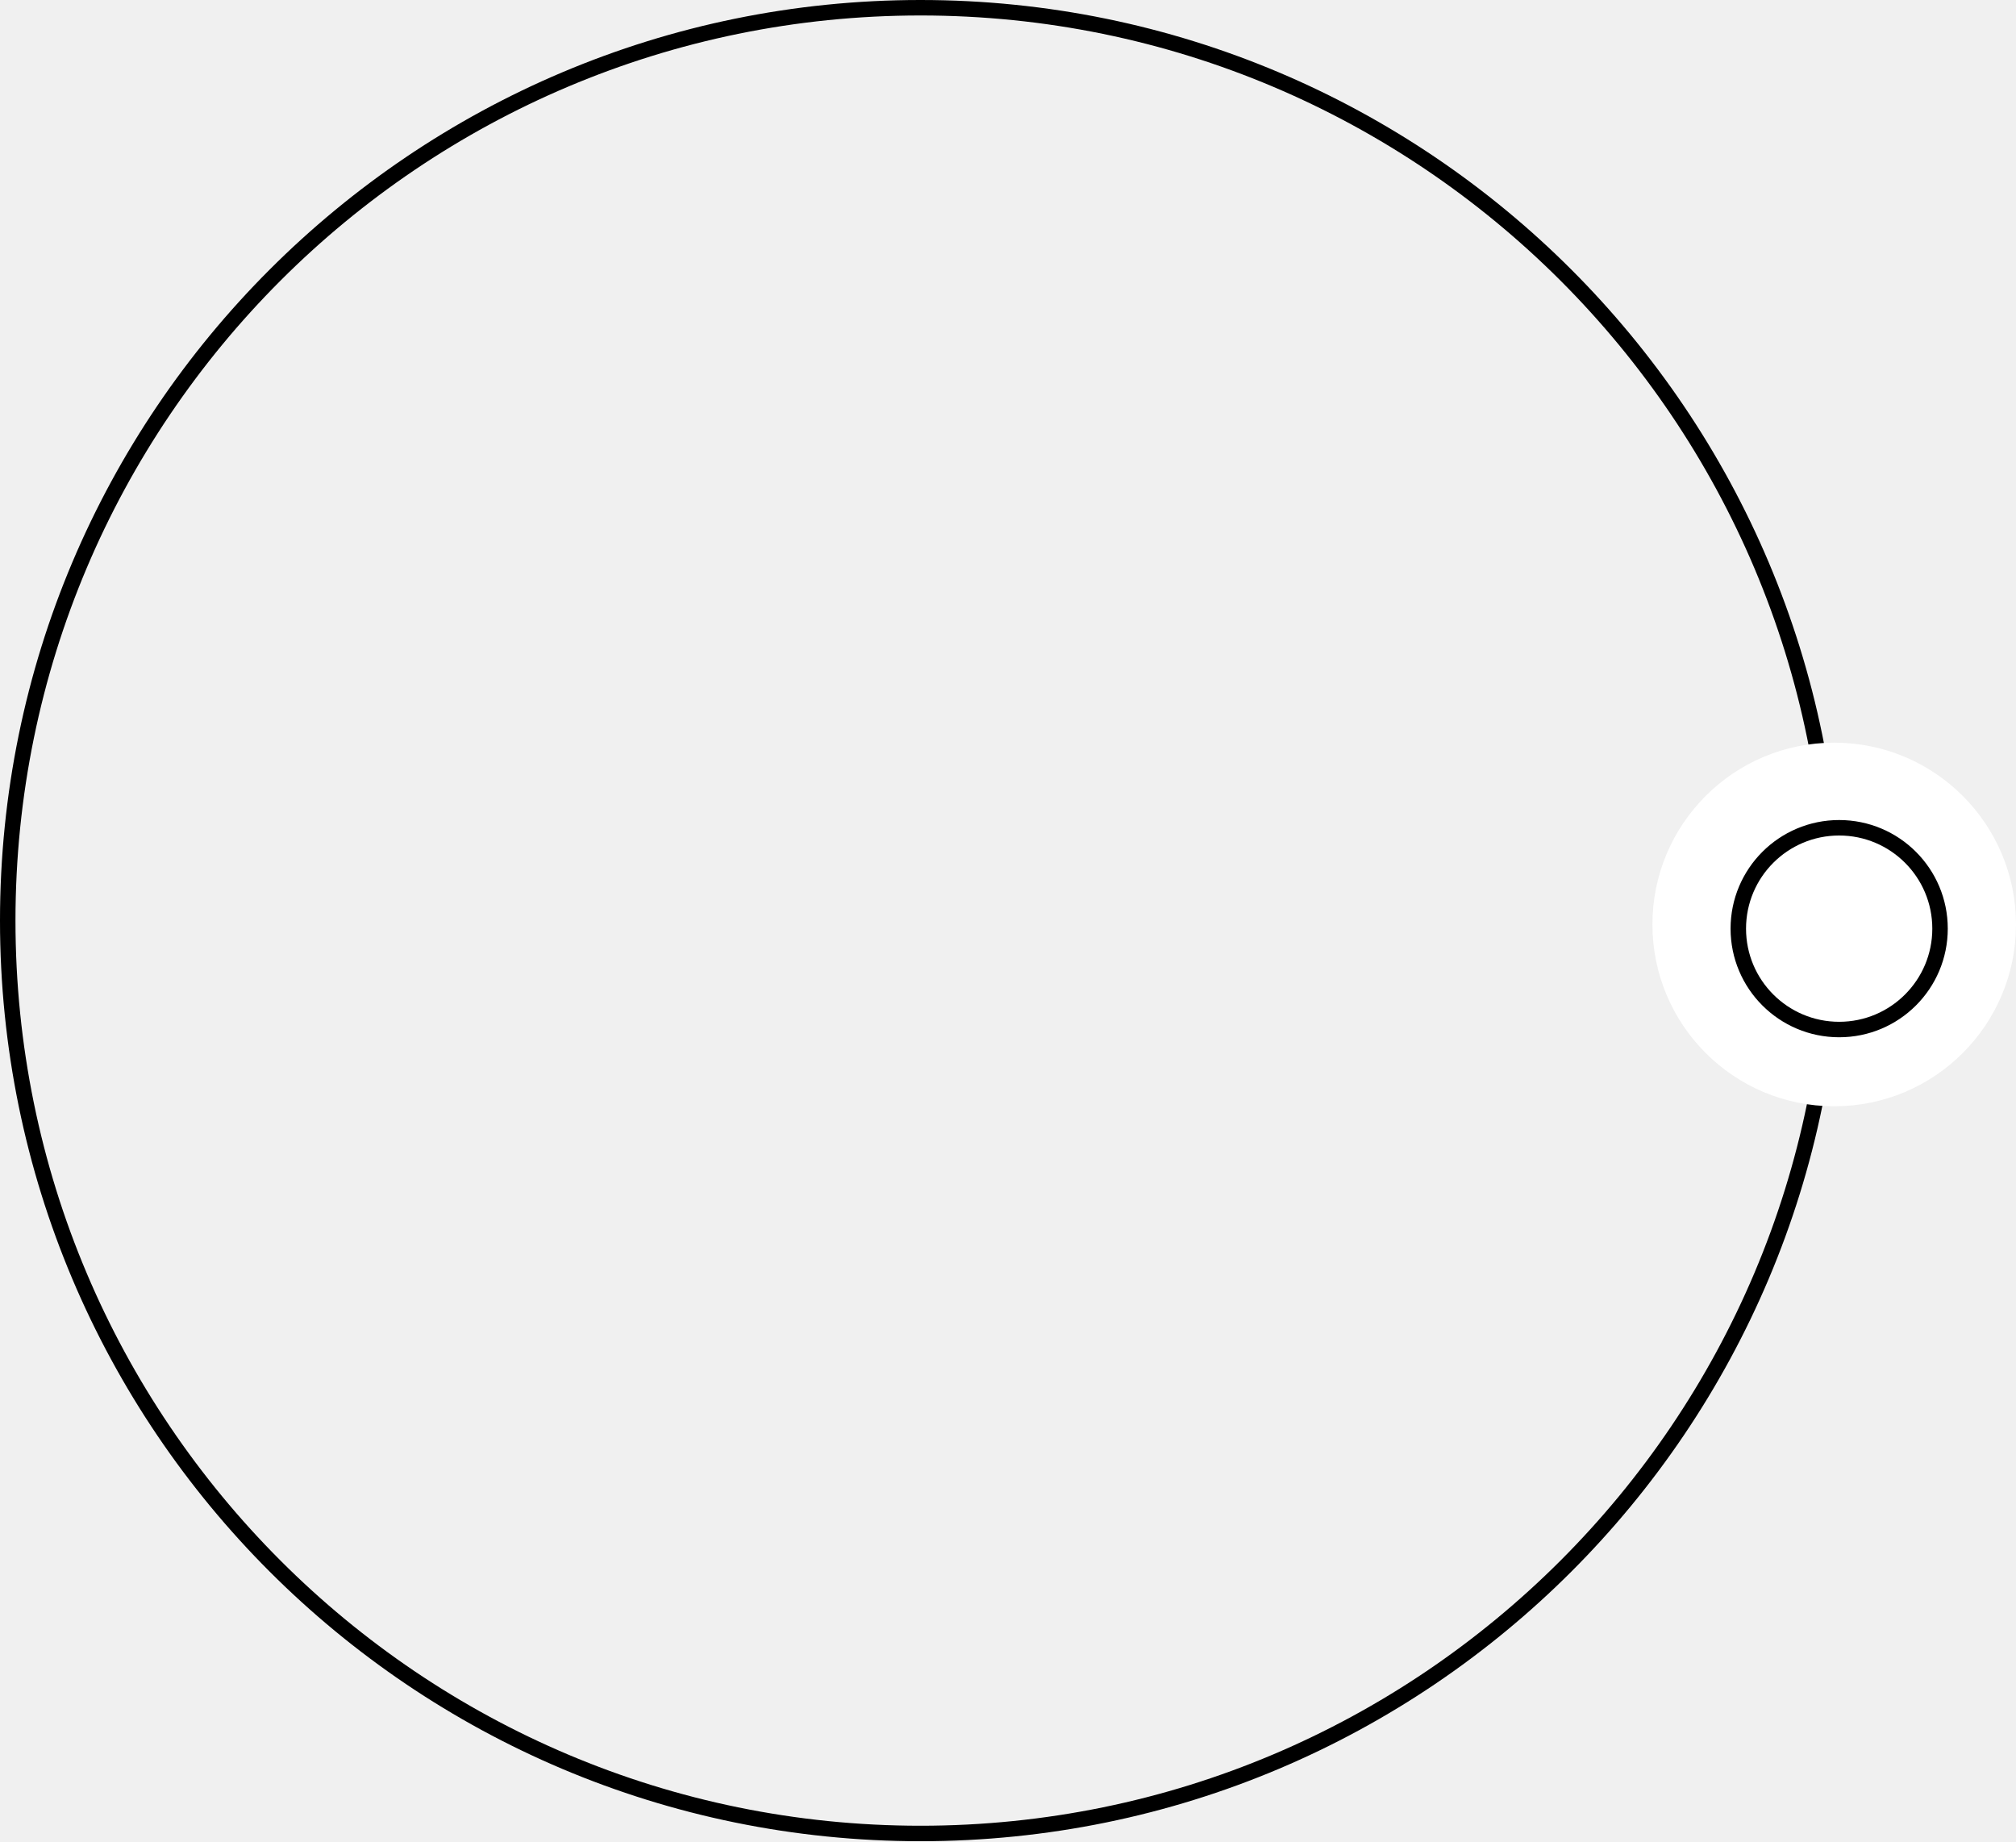
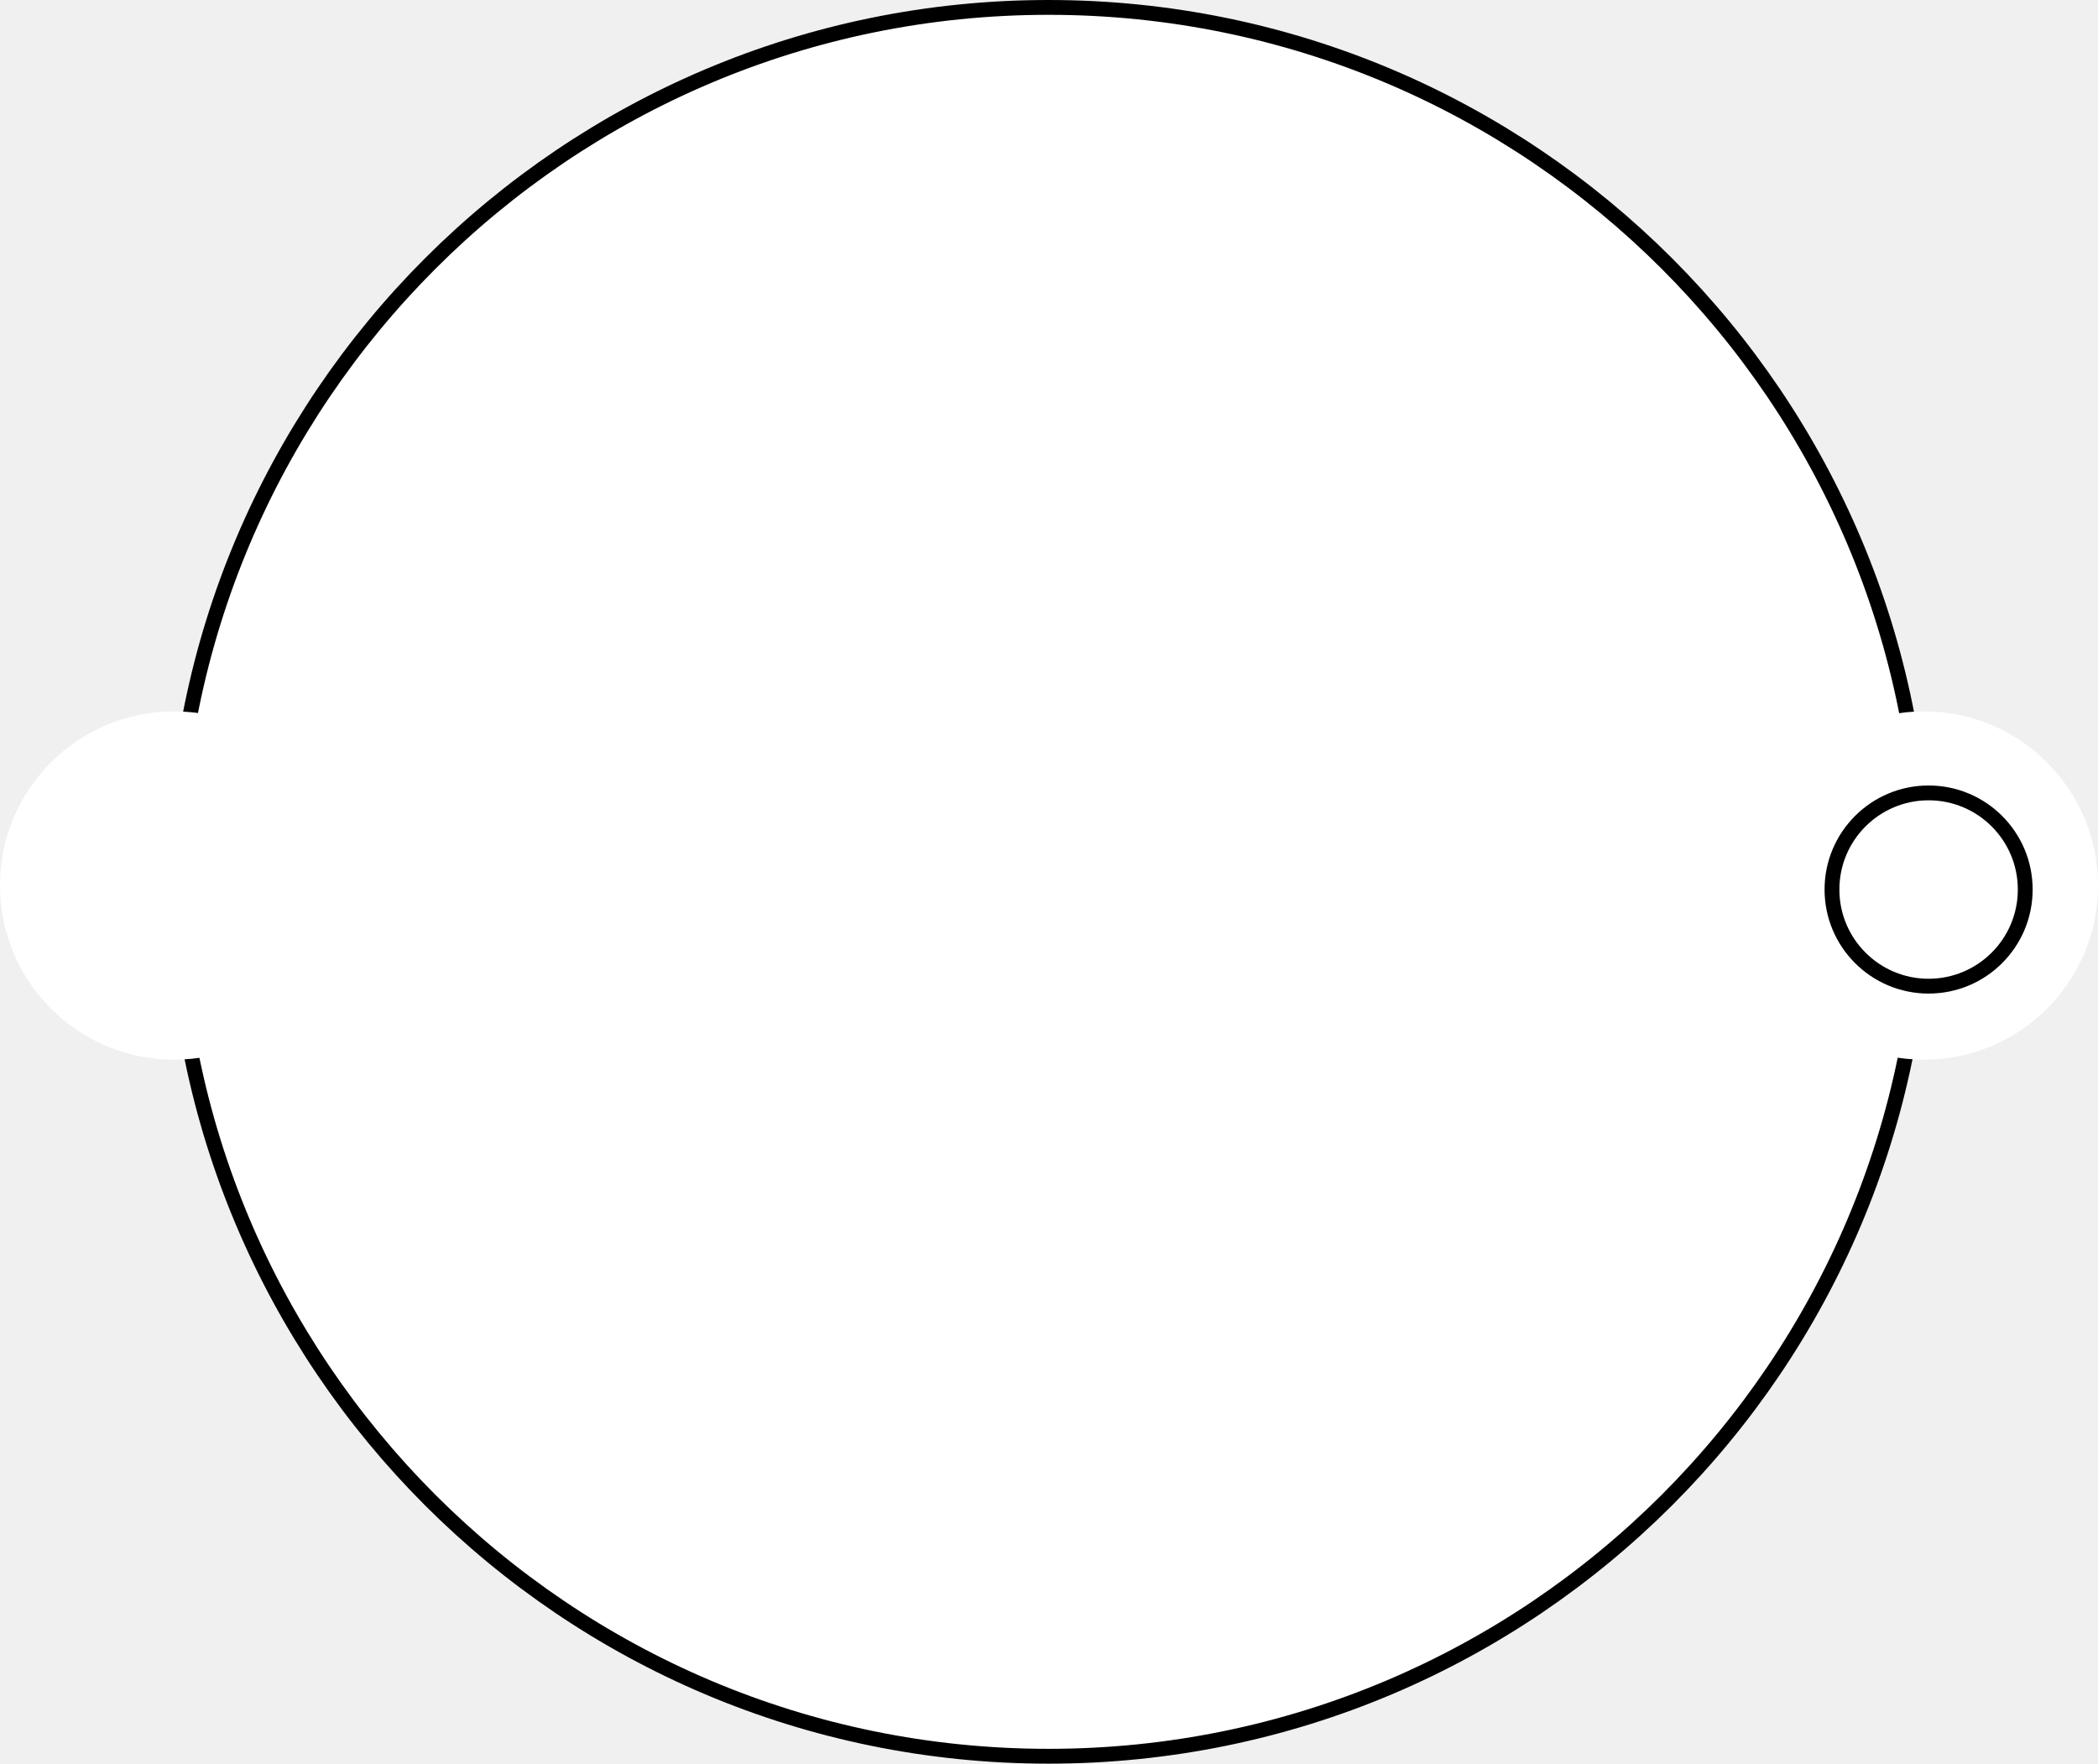
- <svg xmlns="http://www.w3.org/2000/svg" id="Layer_1" data-name="Layer 1" viewBox="0 0 130.31 119">
+ <svg xmlns="http://www.w3.org/2000/svg" id="Layer_1" data-name="Layer 1" viewBox="0 0 141.56 119">
  <defs>
-     <style>.cls-1{fill:none;}.cls-1,.cls-3{stroke:#000;stroke-miterlimit:10;}.cls-2,.cls-3{fill:#fff;}</style>
+     <style>.cls-1,.cls-2{fill:#fff;}.cls-1{stroke:#000;stroke-miterlimit:10;}</style>
  </defs>
-   <circle class="cls-1" cx="59.5" cy="59.5" r="59" />
-   <circle class="cls-2" cx="118.56" cy="59.75" r="11.75" />
-   <circle class="cls-3" cx="118.88" cy="60.02" r="6.52" />
+   <circle class="cls-1" cx="70.75" cy="59.5" r="59" />
+   <circle class="cls-2" cx="129.81" cy="59.75" r="11.75" />
+   <circle class="cls-2" cx="11.75" cy="59.75" r="11.75" />
+   <circle class="cls-1" cx="130.13" cy="60.02" r="6.52" />
</svg>
